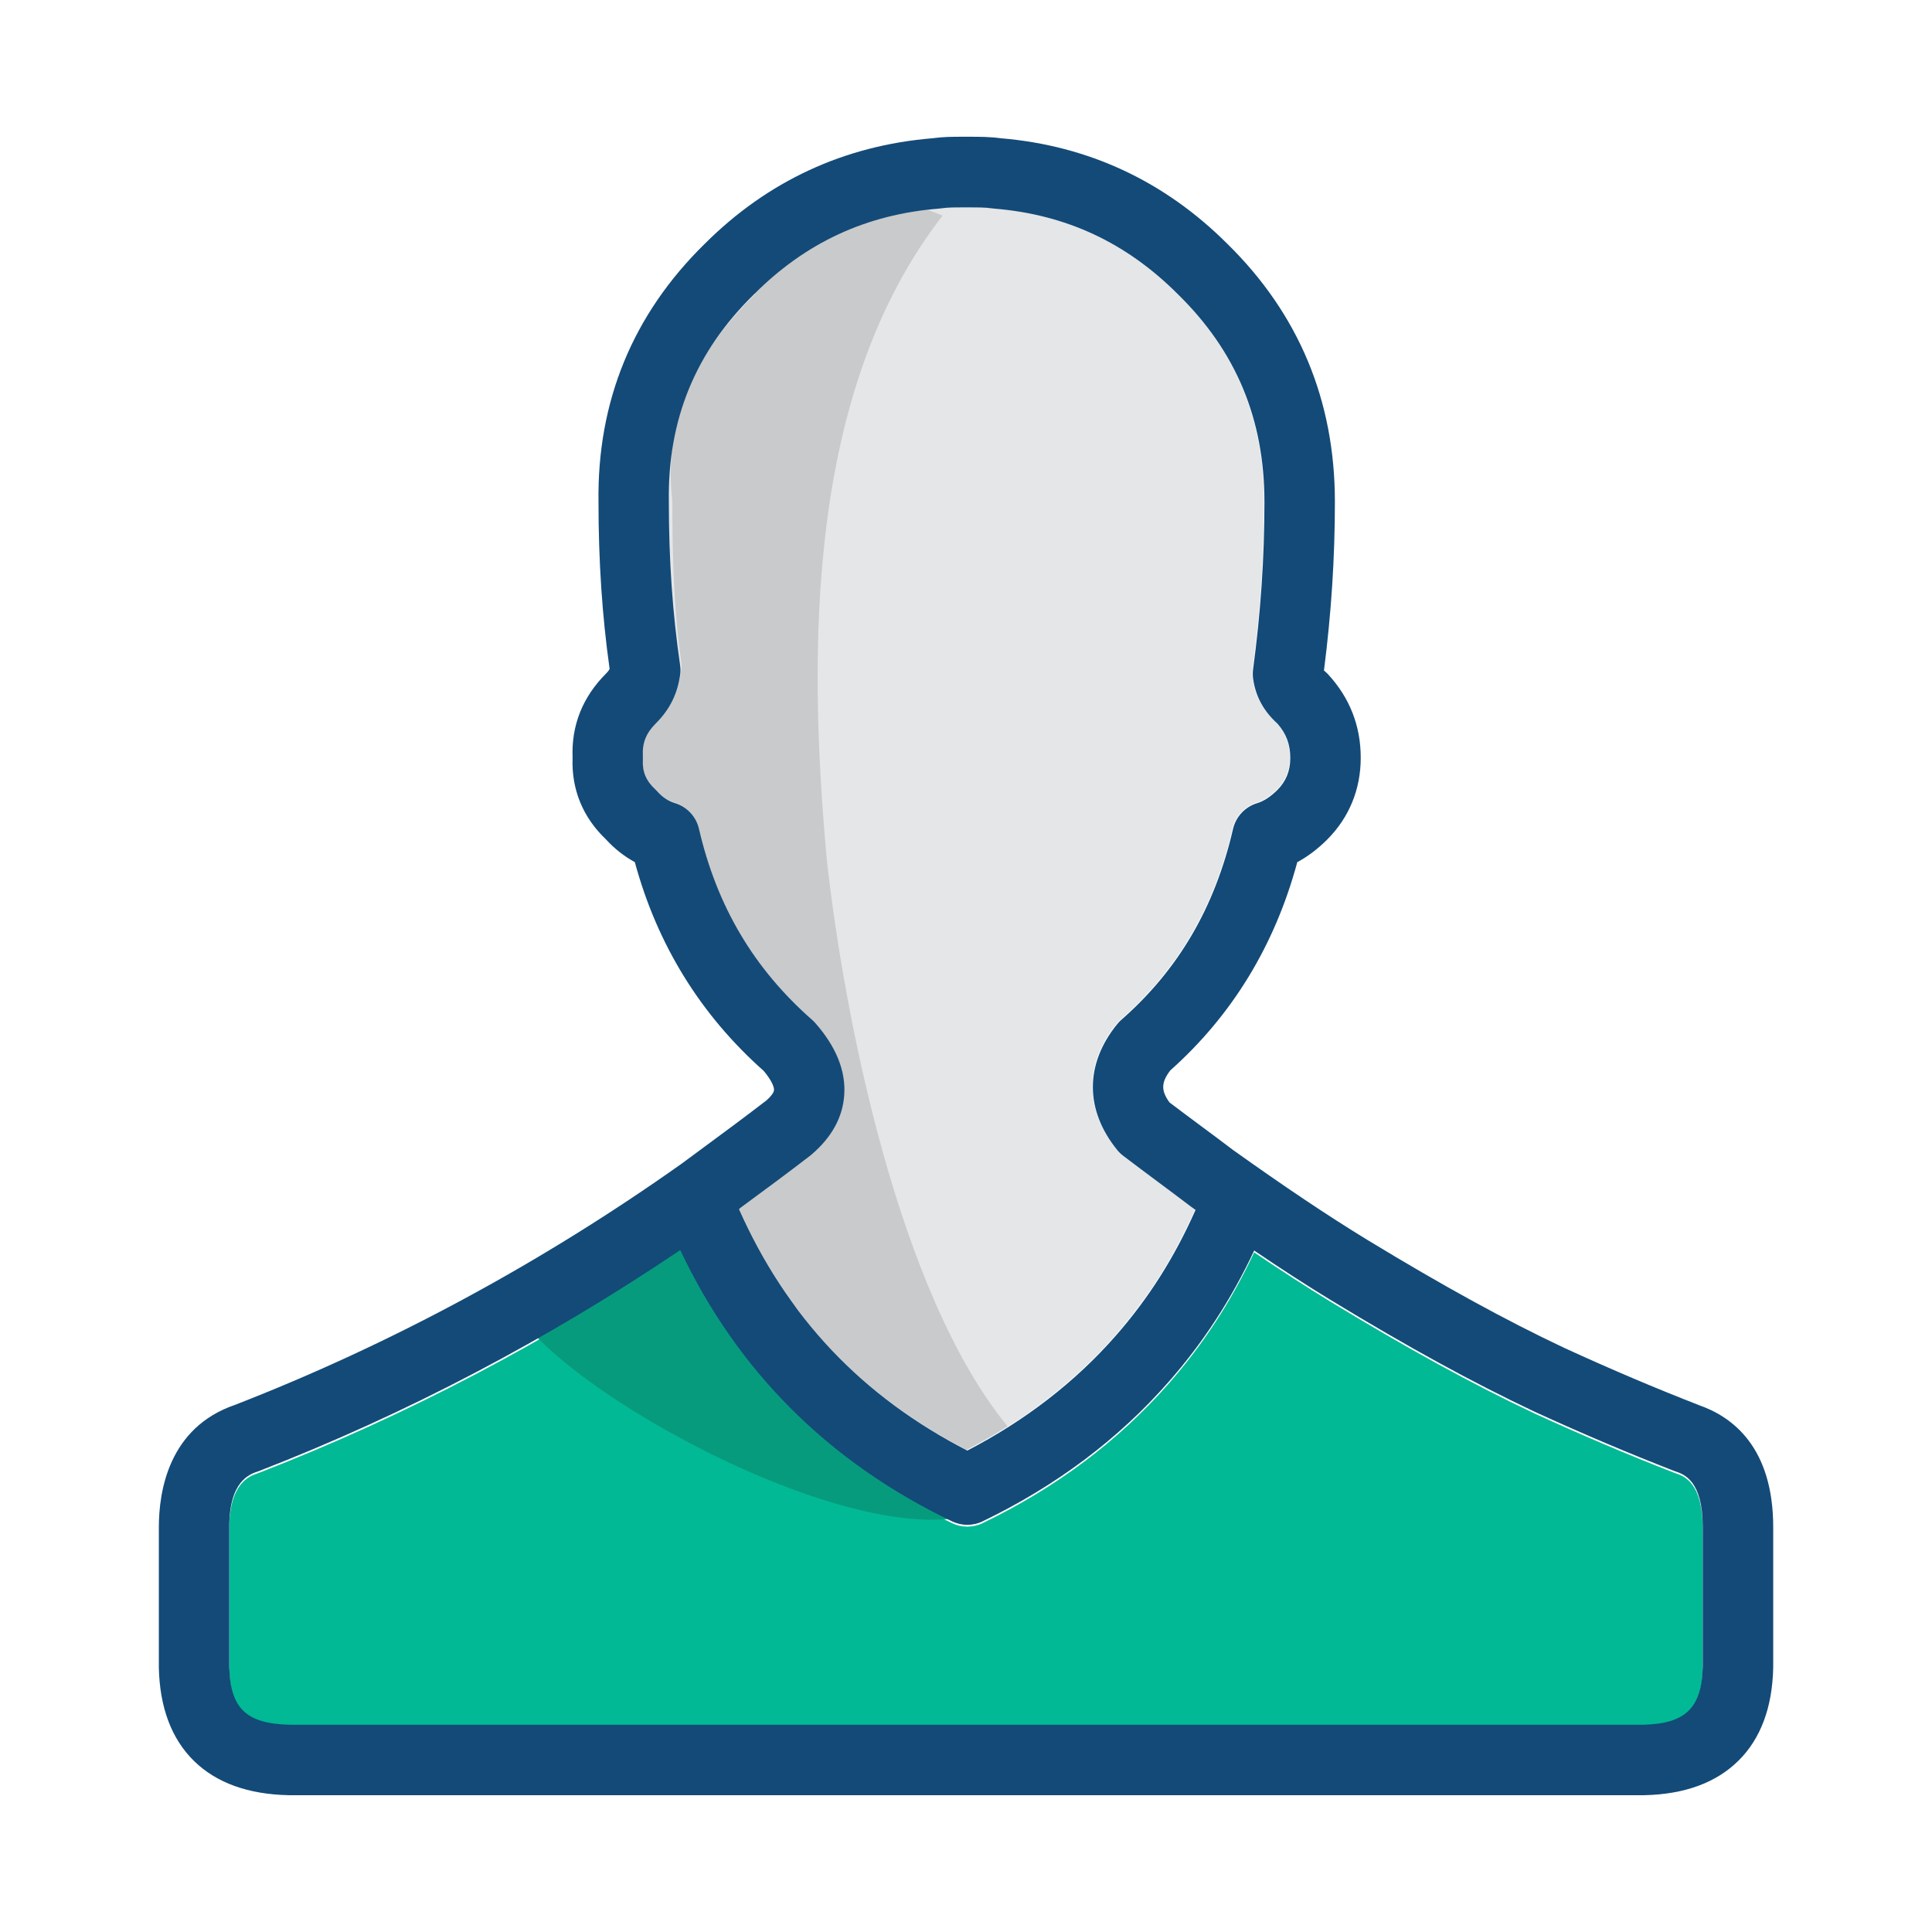
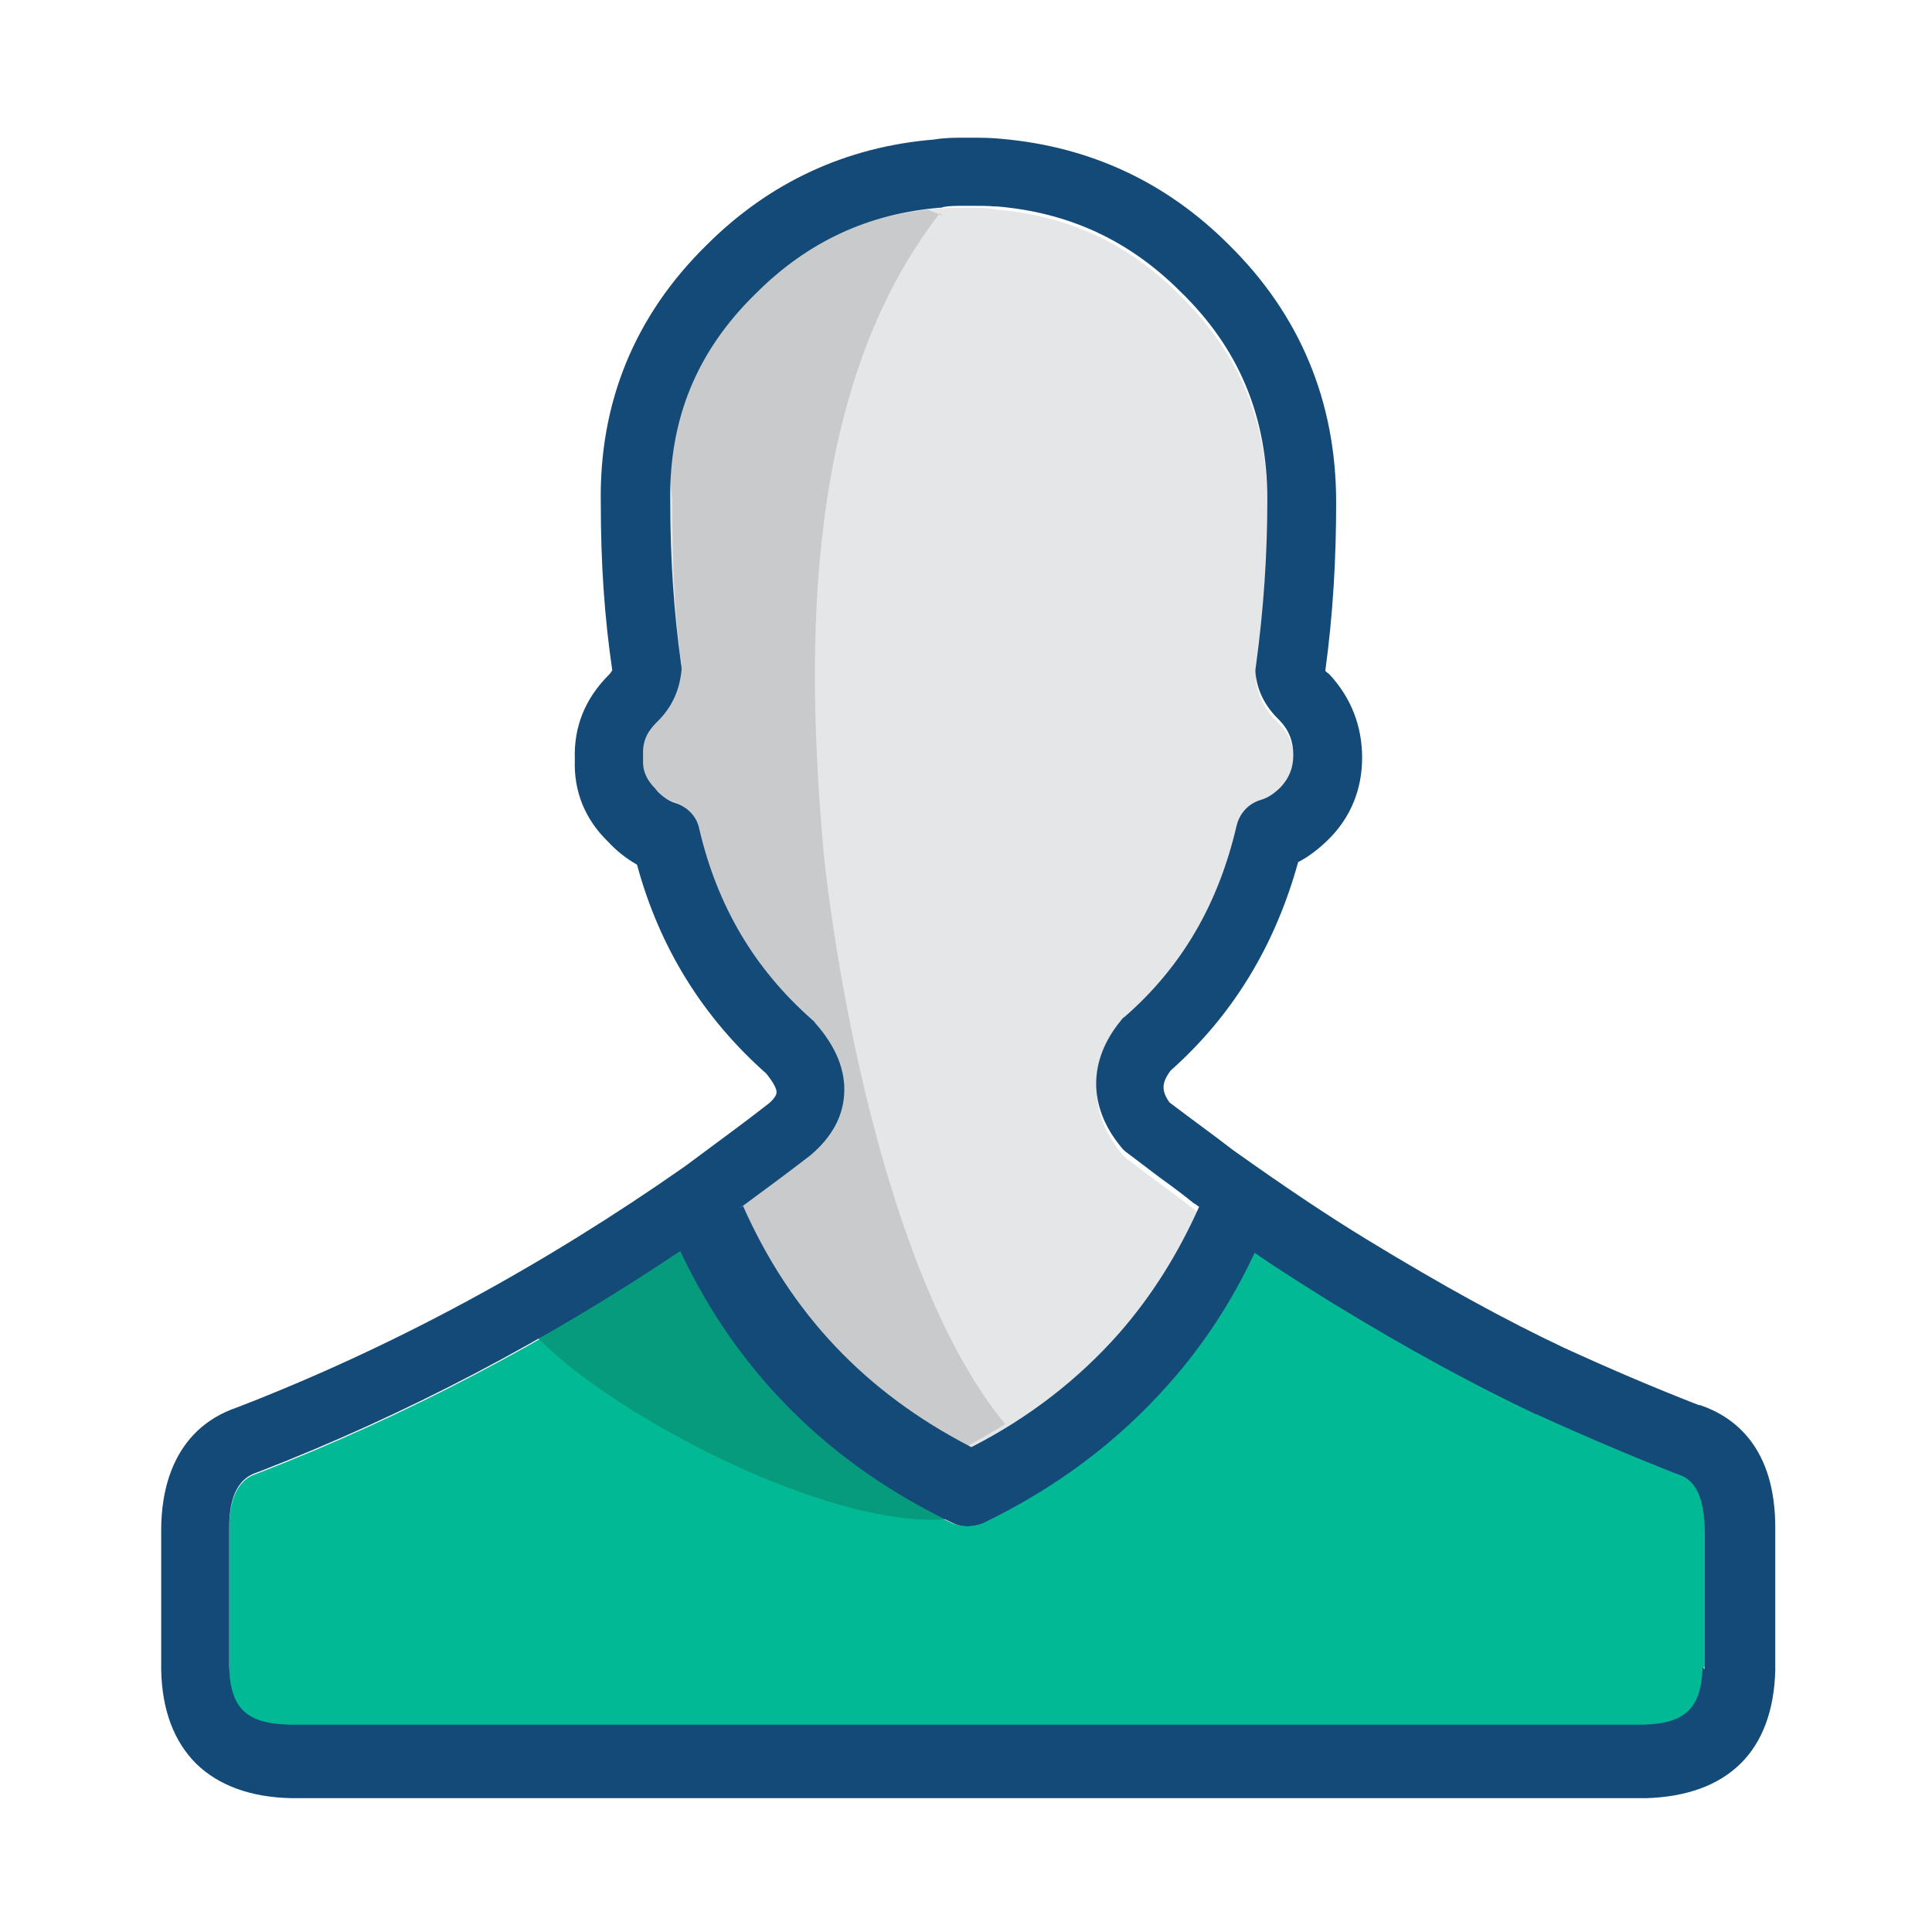
- <svg xmlns="http://www.w3.org/2000/svg" version="1.1" width="100%" height="100%" viewBox="0 0 32 32">
-   <path fill="rgb(2, 185, 149)" d="M28.203 27.632c-0.016 0.687-0.284 0.949-0.987 0.965h-22.412c-0.727-0.016-0.991-0.269-1.007-0.965v-2.307c0-0.765 0.336-0.877 0.479-0.925 0.009-0.003 0.018-0.006 0.027-0.010 2.421-0.94 4.76-2.168 6.964-3.655 0.946 2.004 2.459 3.515 4.503 4.494 0.080 0.038 0.166 0.057 0.252 0.057s0.173-0.019 0.253-0.058c1.211-0.583 2.246-1.359 3.076-2.304 0.575-0.653 1.042-1.37 1.422-2.181 0.45 0.305 0.864 0.573 1.264 0.817 1.29 0.785 2.363 1.372 3.374 1.849 0.002 0.001 0.004 0.002 0.006 0.003 0.81 0.371 1.563 0.69 2.301 0.977 0.009 0.004 0.018 0.007 0.027 0.010 0.149 0.050 0.458 0.153 0.458 0.925v2.306z" />
-   <path fill="rgb(228, 230, 232)" d="M12.243 20.006c0.402-0.296 0.782-0.576 1.17-0.875 0.008-0.006 0.016-0.012 0.023-0.019 0.331-0.284 0.512-0.613 0.538-0.98 0.029-0.398-0.132-0.801-0.479-1.196-0.017-0.019-0.035-0.037-0.054-0.054-0.964-0.846-1.577-1.881-1.873-3.162-0.047-0.204-0.2-0.367-0.4-0.427-0.106-0.032-0.206-0.098-0.288-0.191-0.013-0.015-0.027-0.029-0.042-0.043-0.147-0.136-0.21-0.288-0.199-0.48 0.001-0.022 0.001-0.044 0-0.066-0.012-0.216 0.053-0.378 0.215-0.54 0.232-0.231 0.363-0.497 0.403-0.812 0.007-0.052 0.006-0.105-0.002-0.156-0.125-0.856-0.186-1.74-0.186-2.7 0-0.003 0-0.006 0-0.008-0.020-1.359 0.442-2.481 1.41-3.43 0.001-0.001 0.003-0.003 0.004-0.004 0.856-0.856 1.857-1.319 3.061-1.416 0.012-0.001 0.023-0.002 0.035-0.004 0.11-0.016 0.209-0.016 0.347-0.016h0.128c0.133 0 0.259 0 0.368 0.016 0.012 0.002 0.023 0.003 0.035 0.004 1.191 0.098 2.186 0.561 3.041 1.416 0.001 0.001 0.003 0.003 0.004 0.004 0.963 0.944 1.432 2.069 1.432 3.439 0 0.916-0.061 1.823-0.188 2.772-0.007 0.053-0.007 0.107 0.001 0.159 0.041 0.29 0.173 0.533 0.402 0.74 0.147 0.167 0.213 0.344 0.213 0.57 0 0.212-0.070 0.386-0.213 0.529-0.113 0.112-0.225 0.186-0.335 0.219-0.2 0.060-0.353 0.223-0.4 0.427-0.3 1.298-0.905 2.333-1.851 3.162-0.025 0.022-0.048 0.045-0.068 0.071-0.537 0.662-0.537 1.422 0 2.084 0.029 0.036 0.062 0.068 0.099 0.096 0.188 0.143 0.382 0.288 0.57 0.428 0.18 0.134 0.367 0.273 0.544 0.408 0.005 0.004 0.010 0.007 0.015 0.011 0.024 0.017 0.047 0.033 0.070 0.050-0.348 0.786-0.782 1.471-1.326 2.089-0.668 0.761-1.493 1.399-2.454 1.897-1.749-0.9-2.989-2.211-3.783-3.998 0.005-0.003 0.010-0.007 0.015-0.011z" />
-   <path fill="rgb(7, 155, 126)" d="M11.456 20.265c1.28 2.133 3.040 3.2 5.12 4.48v0.107c-1.6 1.28-7.040-1.6-8-3.093 0.853-0.533 2.347-0.96 2.88-1.493z" />
-   <path fill="rgb(19, 74, 120)" d="M16.105 24.255c-0.823-0.76-1.931-1.126-2.592-2.054-0.574-0.806-0.839-1.787-1.423-2.591-0.18-0.248-0.597-0.008-0.414 0.242 0.635 0.872 0.947 1.921 1.573 2.8 0.628 0.881 1.739 1.221 2.518 1.941 0.227 0.21 0.567-0.129 0.339-0.339v0z" />
-   <path fill="rgb(19, 74, 120)" d="M11.544 20.009c0.381 1.6 1.794 2.439 2.584 3.791 0.156 0.267 0.571 0.026 0.414-0.242-0.763-1.305-2.17-2.138-2.536-3.676-0.072-0.301-0.534-0.173-0.463 0.128v0z" />
-   <path fill="rgb(19, 74, 120)" d="M16.057 24.218c-1.706-0.925-2.972-2.2-3.967-3.861-0.159-0.265-0.574-0.024-0.414 0.242 1.035 1.727 2.364 3.071 4.139 4.033 0.272 0.148 0.514-0.267 0.242-0.414v0z" />
-   <path fill="rgb(201, 202, 203)" d="M15.616 3.572l-0.253-0.099c-1.123 0.127-2.067 0.581-2.879 1.392-0.001 0.001 0.030 0 0.029 0.002-0.969 0.949-1.537 2.068-1.377 3.428 0 0.003 0 0.006 0 0.008 0 0.96 0.028 1.844 0.153 2.7 0.008 0.052-0.008 0.104-0.015 0.156-0.039 0.315-0.179 0.581-0.411 0.812-0.162 0.162-0.231 0.324-0.219 0.54 0.001 0.022-0.001 0.044-0.002 0.066-0.011 0.192 0.051 0.345 0.198 0.48 0.015 0.014 0.028 0.028 0.041 0.043 0.082 0.093 0.181 0.159 0.287 0.191 0.2 0.060 0.353 0.224 0.4 0.427 0.296 1.282 0.908 2.316 1.872 3.162 0.019 0.017 0.037 0.035 0.054 0.054 0.346 0.396 0.507 0.798 0.479 1.196-0.026 0.367-0.207 0.697-0.538 0.98-0.008 0.006-0.015 0.013-0.023 0.019-0.388 0.3-0.768 0.579-1.17 0.875-0.005 0.004-0.010 0.007-0.015 0.011 0.794 1.786 2.035 3.098 3.783 3.998 0.234-0.122 0.46-0.252 0.678-0.389-1.812-2.21-2.706-6.794-2.994-9.388-0.32-3.52-0.32-7.787 1.92-10.667z" />
-   <path fill="rgb(19, 74, 120)" d="M28.129 23.269c-0.712-0.277-1.44-0.586-2.223-0.945-0.973-0.459-2.009-1.028-3.261-1.789-0.661-0.404-1.369-0.879-2.228-1.492-0.181-0.138-0.368-0.277-0.549-0.411-0.164-0.122-0.334-0.248-0.497-0.372-0.143-0.196-0.139-0.331 0.012-0.53 1.026-0.914 1.732-2.073 2.104-3.45 0.174-0.094 0.339-0.218 0.495-0.374 0.364-0.364 0.556-0.832 0.556-1.355 0-0.528-0.182-0.992-0.54-1.381-0.015-0.017-0.032-0.032-0.049-0.047-0.008-0.007-0.015-0.013-0.020-0.018 0.122-0.953 0.181-1.869 0.181-2.795 0-1.675-0.599-3.111-1.78-4.27-1.040-1.039-2.302-1.628-3.752-1.75-0.184-0.025-0.359-0.025-0.514-0.025h-0.128c-0.159 0-0.309 0-0.492 0.025-1.463 0.121-2.732 0.71-3.773 1.75-1.19 1.167-1.781 2.605-1.758 4.274 0 0.978 0.060 1.884 0.184 2.764-0.009 0.021-0.025 0.044-0.057 0.076-0.391 0.391-0.578 0.861-0.556 1.397-0.021 0.521 0.169 0.987 0.552 1.351 0.14 0.154 0.302 0.281 0.479 0.378 0.371 1.367 1.088 2.529 2.135 3.458 0.131 0.156 0.174 0.268 0.17 0.318-0.003 0.040-0.049 0.103-0.124 0.169-0.373 0.288-0.743 0.56-1.135 0.849-0.090 0.066-0.181 0.133-0.272 0.201-2.324 1.646-4.812 2.989-7.396 3.994-1.098 0.375-1.262 1.429-1.262 2.027v2.313c0 0.004 0 0.008 0 0.012 0.014 0.66 0.21 1.18 0.581 1.545 0.371 0.364 0.9 0.555 1.574 0.568 0.004 0 0.008 0 0.012 0h22.425c0.004 0 0.008 0 0.012-0 0.665-0.014 1.189-0.206 1.558-0.57s0.563-0.884 0.577-1.543c0-0.004 0-0.008 0-0.012v-2.313c0-1.321-0.671-1.832-1.241-2.026zM12.252 20.014c0.402-0.296 0.782-0.576 1.17-0.875 0.008-0.006 0.016-0.012 0.023-0.019 0.331-0.284 0.512-0.613 0.538-0.98 0.029-0.398-0.132-0.801-0.479-1.196-0.017-0.019-0.035-0.037-0.054-0.054-0.964-0.846-1.577-1.881-1.873-3.162-0.047-0.204-0.2-0.367-0.4-0.427-0.106-0.032-0.206-0.098-0.288-0.191-0.013-0.015-0.027-0.029-0.042-0.043-0.147-0.136-0.21-0.288-0.199-0.48 0.001-0.022 0.001-0.044 0-0.066-0.012-0.216 0.053-0.378 0.215-0.54 0.232-0.231 0.363-0.497 0.403-0.812 0.007-0.052 0.006-0.105-0.002-0.156-0.125-0.856-0.186-1.74-0.186-2.7 0-0.003 0-0.006 0-0.008-0.020-1.359 0.442-2.481 1.41-3.43 0.001-0.001 0.003-0.003 0.004-0.004 0.856-0.856 1.857-1.319 3.061-1.416 0.012-0.001 0.023-0.002 0.035-0.004 0.11-0.016 0.209-0.016 0.347-0.016h0.128c0.133 0 0.259 0 0.368 0.016 0.012 0.002 0.023 0.003 0.035 0.004 1.191 0.098 2.186 0.561 3.041 1.416 0.001 0.001 0.003 0.003 0.004 0.004 0.963 0.944 1.432 2.069 1.432 3.439 0 0.916-0.061 1.823-0.188 2.772-0.007 0.053-0.007 0.107 0.001 0.159 0.041 0.29 0.173 0.533 0.402 0.74 0.147 0.167 0.213 0.344 0.213 0.57 0 0.212-0.070 0.386-0.213 0.529-0.113 0.112-0.225 0.186-0.335 0.219-0.2 0.060-0.353 0.223-0.4 0.427-0.3 1.298-0.905 2.333-1.851 3.162-0.025 0.022-0.048 0.045-0.068 0.071-0.537 0.662-0.537 1.422 0 2.084 0.029 0.036 0.062 0.068 0.099 0.096 0.188 0.143 0.382 0.288 0.57 0.428 0.18 0.134 0.367 0.273 0.544 0.408 0.005 0.004 0.010 0.007 0.015 0.011 0.024 0.017 0.047 0.033 0.070 0.050-0.348 0.786-0.782 1.471-1.326 2.089-0.668 0.761-1.493 1.399-2.454 1.897-1.749-0.9-2.989-2.211-3.783-3.998 0.005-0.003 0.010-0.007 0.015-0.011zM28.203 27.602c-0.016 0.687-0.284 0.949-0.987 0.965h-22.412c-0.727-0.016-0.991-0.269-1.007-0.965v-2.307c0-0.765 0.336-0.877 0.479-0.925 0.009-0.003 0.018-0.006 0.027-0.010 2.421-0.94 4.76-2.168 6.964-3.655 0.946 2.004 2.459 3.515 4.503 4.494 0.080 0.038 0.166 0.057 0.252 0.057s0.173-0.019 0.253-0.058c1.211-0.583 2.246-1.359 3.076-2.304 0.575-0.653 1.042-1.37 1.422-2.181 0.45 0.305 0.864 0.573 1.264 0.817 1.29 0.785 2.363 1.372 3.374 1.849 0.002 0.001 0.004 0.002 0.006 0.003 0.81 0.371 1.563 0.69 2.301 0.977 0.009 0.004 0.018 0.007 0.027 0.010 0.149 0.050 0.458 0.153 0.458 0.925v2.307z" />
+ <svg xmlns="http://www.w3.org/2000/svg" viewBox="0 0 32 32" width="100%" height="100%" preserveAspectRatio="none">
+   <path fill="#02B995" d="M28.203 27.632c-.016.687-.284.95-.987.965H4.804c-.727-.016-.99-.27-1.007-.965v-2.307c0-.765.336-.877.48-.925l.026-.01c2.42-.94 4.76-2.168 6.964-3.655.946 2.004 2.46 3.515 4.503 4.494.08.03.166.05.252.05s.173-.02.253-.06c1.21-.59 2.246-1.36 3.076-2.31.58-.66 1.05-1.37 1.43-2.18.45.3.87.57 1.27.81 1.29.78 2.37 1.37 3.38 1.85h.01c.81.37 1.57.69 2.3.98l.03.01c.15.05.46.15.46.92v2.3z" />
+   <path fill="#E4E6E8" d="M12.243 20.006c.402-.296.782-.576 1.17-.875.008 0 .016-.01.023-.01.33-.28.512-.61.538-.98.03-.4-.132-.8-.48-1.19-.016-.02-.034-.03-.053-.05-.96-.84-1.57-1.88-1.87-3.16-.04-.2-.2-.36-.4-.42-.1-.03-.2-.09-.29-.19-.01-.01-.02-.03-.04-.04-.14-.13-.21-.29-.2-.48v-.06c-.01-.21.06-.38.22-.54.23-.23.37-.49.41-.81.01-.05.01-.1 0-.15-.12-.85-.18-1.74-.18-2.7V8.3c-.02-1.36.44-2.48 1.41-3.43l.01-.003c.86-.856 1.86-1.32 3.06-1.416h.04c.11-.01.21-.01.35-.01h.13c.13 0 .26 0 .37.02l.04.01c1.19.1 2.19.56 3.04 1.42l.01.01c.97.95 1.44 2.07 1.44 3.44 0 .92-.06 1.83-.19 2.77v.16c.04.29.18.54.41.74.15.17.218.35.218.57 0 .22-.07.39-.21.53-.113.11-.225.19-.335.22-.2.06-.35.22-.4.43-.3 1.3-.905 2.34-1.85 3.17-.026.02-.05.05-.07.07-.536.66-.536 1.42 0 2.09.03.04.063.07.1.1l.57.43c.18.13.37.27.544.41l.015.01.07.05c-.35.79-.78 1.47-1.326 2.09-.67.76-1.497 1.4-2.46 1.9-1.75-.9-2.99-2.21-3.78-4l.02-.01z" />
+   <path fill="#079B7E" d="M11.456 20.265c1.28 2.133 3.04 3.2 5.12 4.48v.107c-1.6 1.28-7.04-1.6-8-3.093.853-.54 2.347-.96 2.88-1.5z" />
+   <path fill="#134A78" d="M16.105 24.255c-.823-.76-1.93-1.126-2.592-2.054-.574-.8-.84-1.78-1.423-2.59-.18-.24-.597 0-.414.25.635.87.947 1.92 1.573 2.8.62.88 1.73 1.22 2.51 1.94.22.21.56-.13.34-.34z" />
+   <path fill="#134A78" d="M11.544 20.01c.38 1.6 1.794 2.438 2.584 3.79.156.267.57.026.414-.242-.763-1.305-2.17-2.138-2.536-3.676-.072-.3-.534-.173-.463.128z" />
+   <path fill="#134A78" d="M16.057 24.218c-1.706-.925-2.972-2.2-3.967-3.86-.16-.266-.574-.025-.414.24 1.035 1.728 2.364 3.072 4.14 4.034.27.148.513-.267.24-.414z" />
+   <path fill="#C9CACB" d="M15.616 3.572l-.253-.1c-1.123.128-2.067.582-2.88 1.393 0 0 .03 0 .03.002-.97.95-1.537 2.068-1.377 3.428v.008c0 .96.028 1.844.153 2.7 0 .052-.01.104-.02.156-.04.31-.18.58-.41.81-.17.16-.23.32-.22.54v.06c-.01.19.05.34.2.48l.04.04c.08.09.18.16.28.19.2.06.35.22.4.42.29 1.28.91 2.31 1.87 3.16.02.01.03.03.05.05.34.39.5.79.48 1.19-.03.37-.21.7-.54.98l-.03.02c-.39.3-.77.58-1.17.87l-.02.01c.79 1.78 2.03 3.1 3.78 4 .23-.13.46-.26.67-.39-1.82-2.21-2.71-6.8-3-9.39-.32-3.52-.32-7.79 1.92-10.67z" />
+   <path fill="#134A78" d="M28.13 23.27c-.713-.278-1.44-.587-2.224-.946-.973-.46-2.01-1.028-3.26-1.79-.662-.403-1.37-.878-2.23-1.49-.18-.14-.367-.278-.548-.412-.164-.122-.334-.248-.497-.372-.14-.196-.13-.33.02-.53 1.03-.914 1.73-2.073 2.11-3.45.18-.094.34-.218.5-.374.37-.364.56-.832.56-1.355s-.18-.99-.54-1.38l-.05-.04-.02-.02c.13-.95.18-1.87.18-2.79 0-1.67-.6-3.11-1.78-4.27-1.04-1.04-2.3-1.62-3.75-1.75-.18-.02-.36-.02-.51-.02h-.13c-.16 0-.31 0-.49.03-1.46.12-2.73.71-3.77 1.75-1.19 1.17-1.78 2.61-1.75 4.28 0 .98.06 1.88.19 2.76-.01.02-.03.05-.06.08-.39.39-.58.86-.56 1.4-.02.53.17.99.55 1.36.14.15.3.28.48.38.37 1.37 1.09 2.53 2.14 3.46.13.16.18.27.17.32 0 .04-.05.11-.12.17-.37.29-.74.56-1.13.85l-.27.2C9 20.96 6.52 22.31 3.93 23.31c-1.1.374-1.26 1.43-1.26 2.026v2.327c.014.66.21 1.18.58 1.55.37.36.9.555 1.57.57h22.45c.66-.02 1.19-.21 1.557-.57s.56-.89.577-1.545V25.3c0-1.32-.67-1.83-1.24-2.025zm-15.88-3.257c.402-.296.782-.576 1.17-.875l.023-.02c.33-.284.512-.613.538-.98.03-.398-.13-.8-.48-1.196-.01-.02-.03-.037-.05-.054-.96-.846-1.57-1.88-1.87-3.162-.04-.204-.2-.367-.4-.427-.1-.03-.2-.1-.29-.19-.01-.02-.03-.03-.04-.05-.14-.14-.21-.29-.2-.48v-.07c-.01-.22.06-.38.22-.54.24-.23.37-.5.41-.81.01-.06.01-.11 0-.16-.12-.86-.18-1.74-.18-2.7-.02-1.36.44-2.48 1.41-3.43l.01-.01c.86-.86 1.86-1.32 3.06-1.42.02 0 .03 0 .04-.01.11-.02.21-.02.35-.02h.13c.14 0 .26 0 .37.01h.04c1.19.1 2.19.56 3.04 1.41.97.94 1.44 2.07 1.44 3.44 0 .91-.06 1.82-.19 2.77-.01.05-.01.1 0 .16.04.29.18.53.4.74.15.16.22.34.22.57 0 .21-.07.38-.21.53-.11.11-.22.18-.33.21-.2.06-.35.22-.4.43-.3 1.29-.9 2.33-1.85 3.16-.03.02-.05.04-.07.07-.54.66-.54 1.42 0 2.08.03.04.06.07.1.1.19.14.38.29.57.43.18.13.37.27.54.41l.02.01.07.05c-.35.78-.78 1.47-1.322 2.09-.67.76-1.49 1.4-2.45 1.89-1.75-.9-2.99-2.21-3.78-3.99l.01-.01zM28.2 27.6c-.015.688-.283.95-.986.966H4.804c-.727-.016-.99-.27-1.007-.965v-2.3c0-.76.336-.87.48-.92l.026-.01c2.42-.94 4.76-2.17 6.964-3.65.946 2.01 2.46 3.52 4.503 4.5.08.04.166.06.252.06s.173-.02.253-.05c1.21-.58 2.246-1.36 3.076-2.3.58-.65 1.05-1.37 1.43-2.18.45.31.87.57 1.27.82 1.29.79 2.37 1.37 3.38 1.85h.01c.81.37 1.57.69 2.3.98l.03.01c.15.05.46.16.46.93v2.31z" />
</svg>
